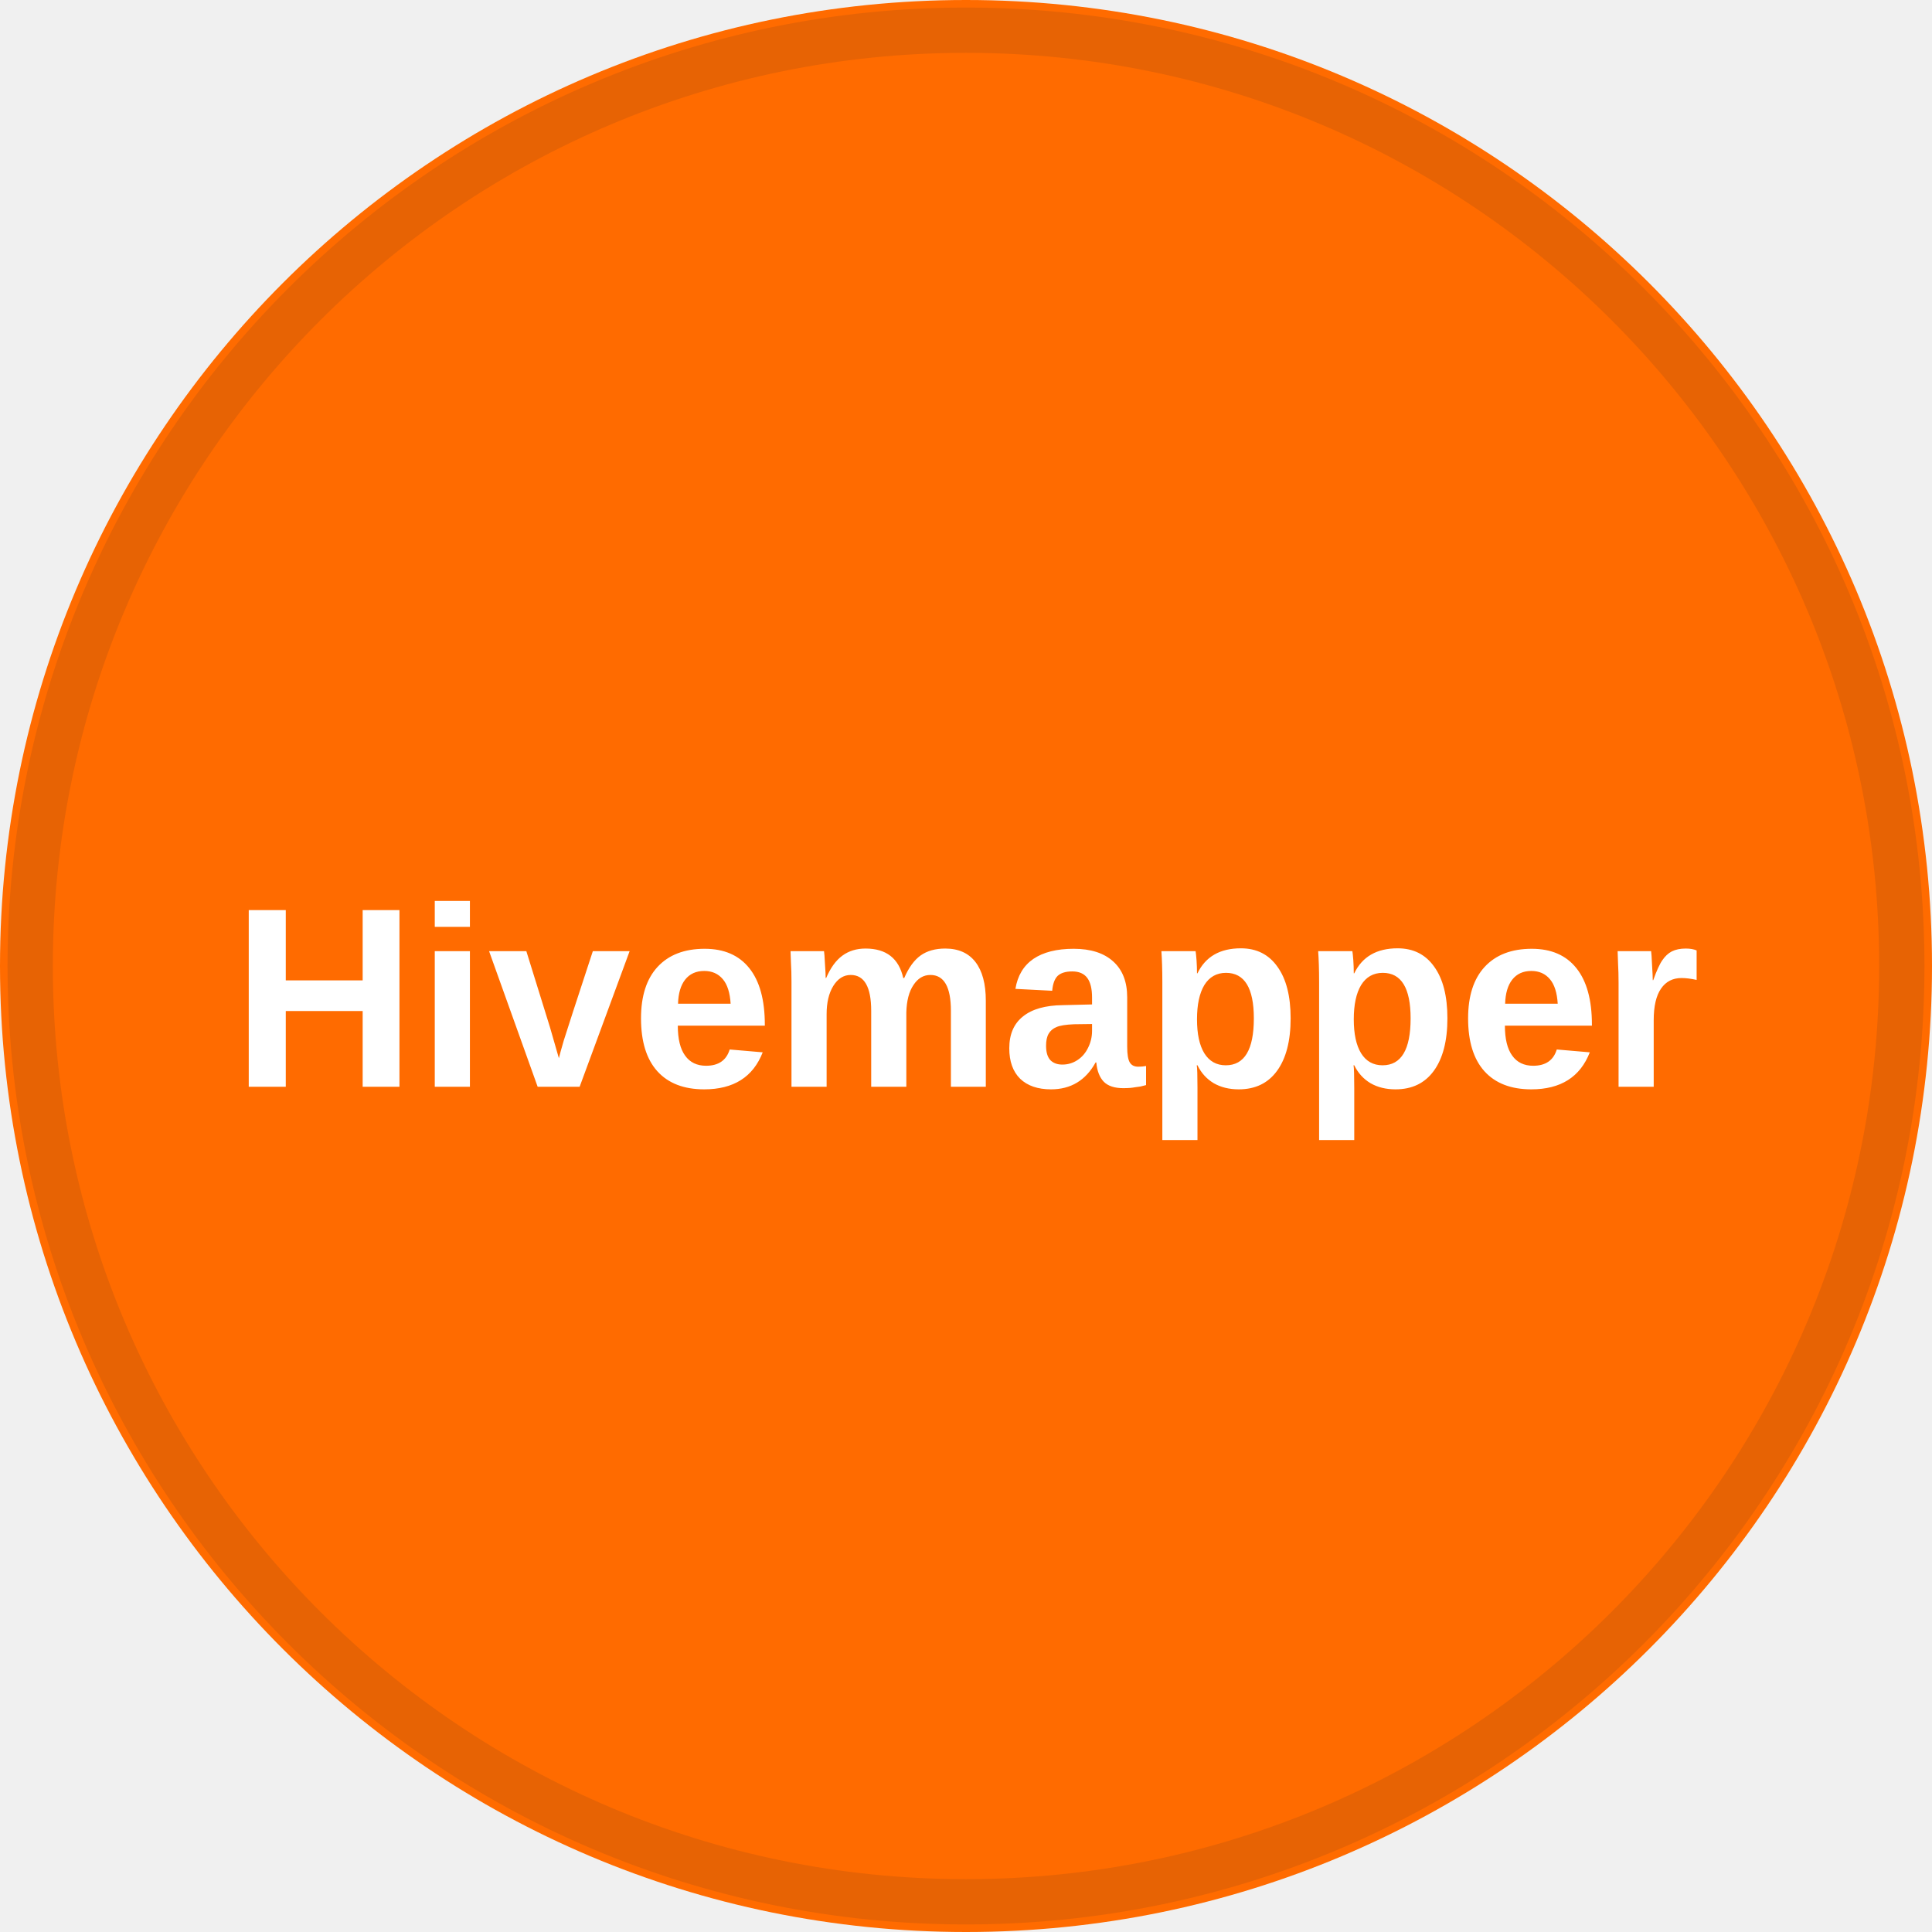
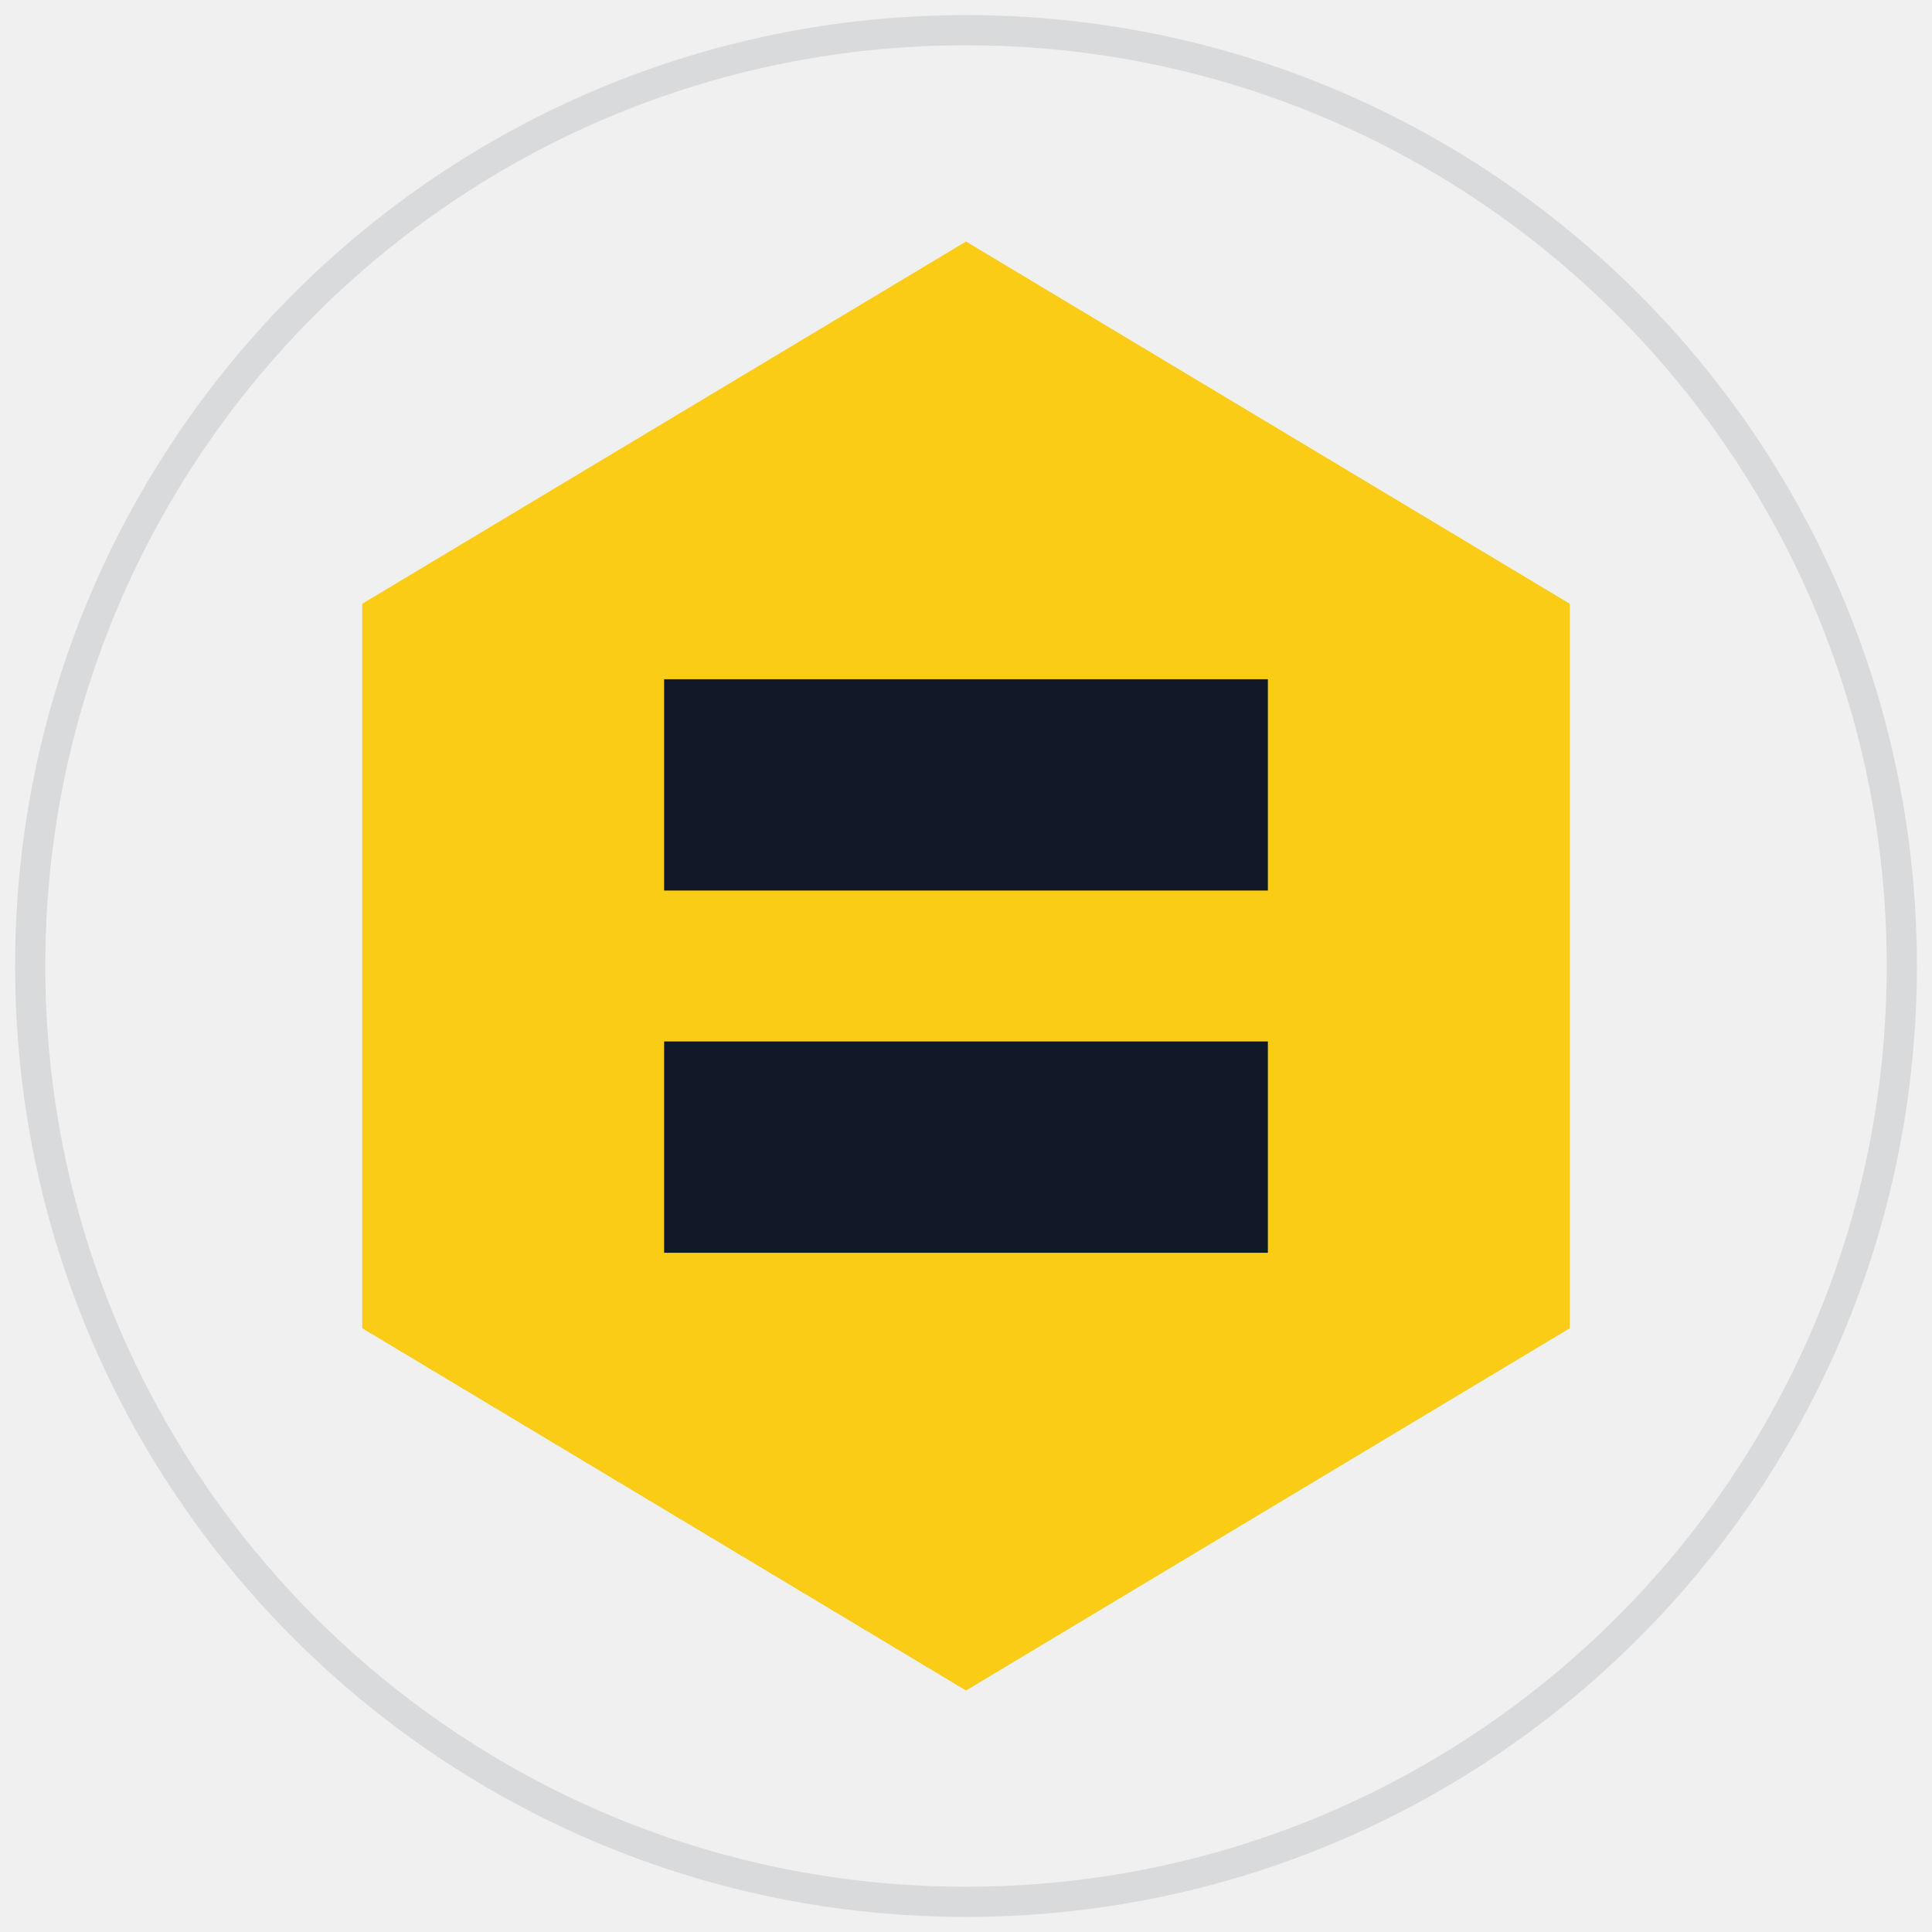
<svg xmlns="http://www.w3.org/2000/svg" width="256" height="256" viewBox="0 0 128 128" role="img" aria-label="Hivemapper logo">
-   <rect width="128" height="128" rx="64" fill="#FF6B00" />
-   <circle cx="64" cy="64" r="62" fill="none" stroke="rgba(15,23,42,.10)" stroke-width="3" />
-   <text x="64" y="72" text-anchor="middle" font-family="Arial Black, Arial" font-size="17" font-weight="900" fill="white">Hivemapper</text>
+   <circle cx="64" cy="64" r="62" fill="none" stroke="rgba(15,23,42,.10)" stroke-width="2" />
+   <path d="M64 16 104 40v48l-40 24-40-24V40Z" fill="#FACC15" />
+   <path d="M44 45h40v14H44zm0 24h40v14H44z" fill="#111827" />
</svg>
